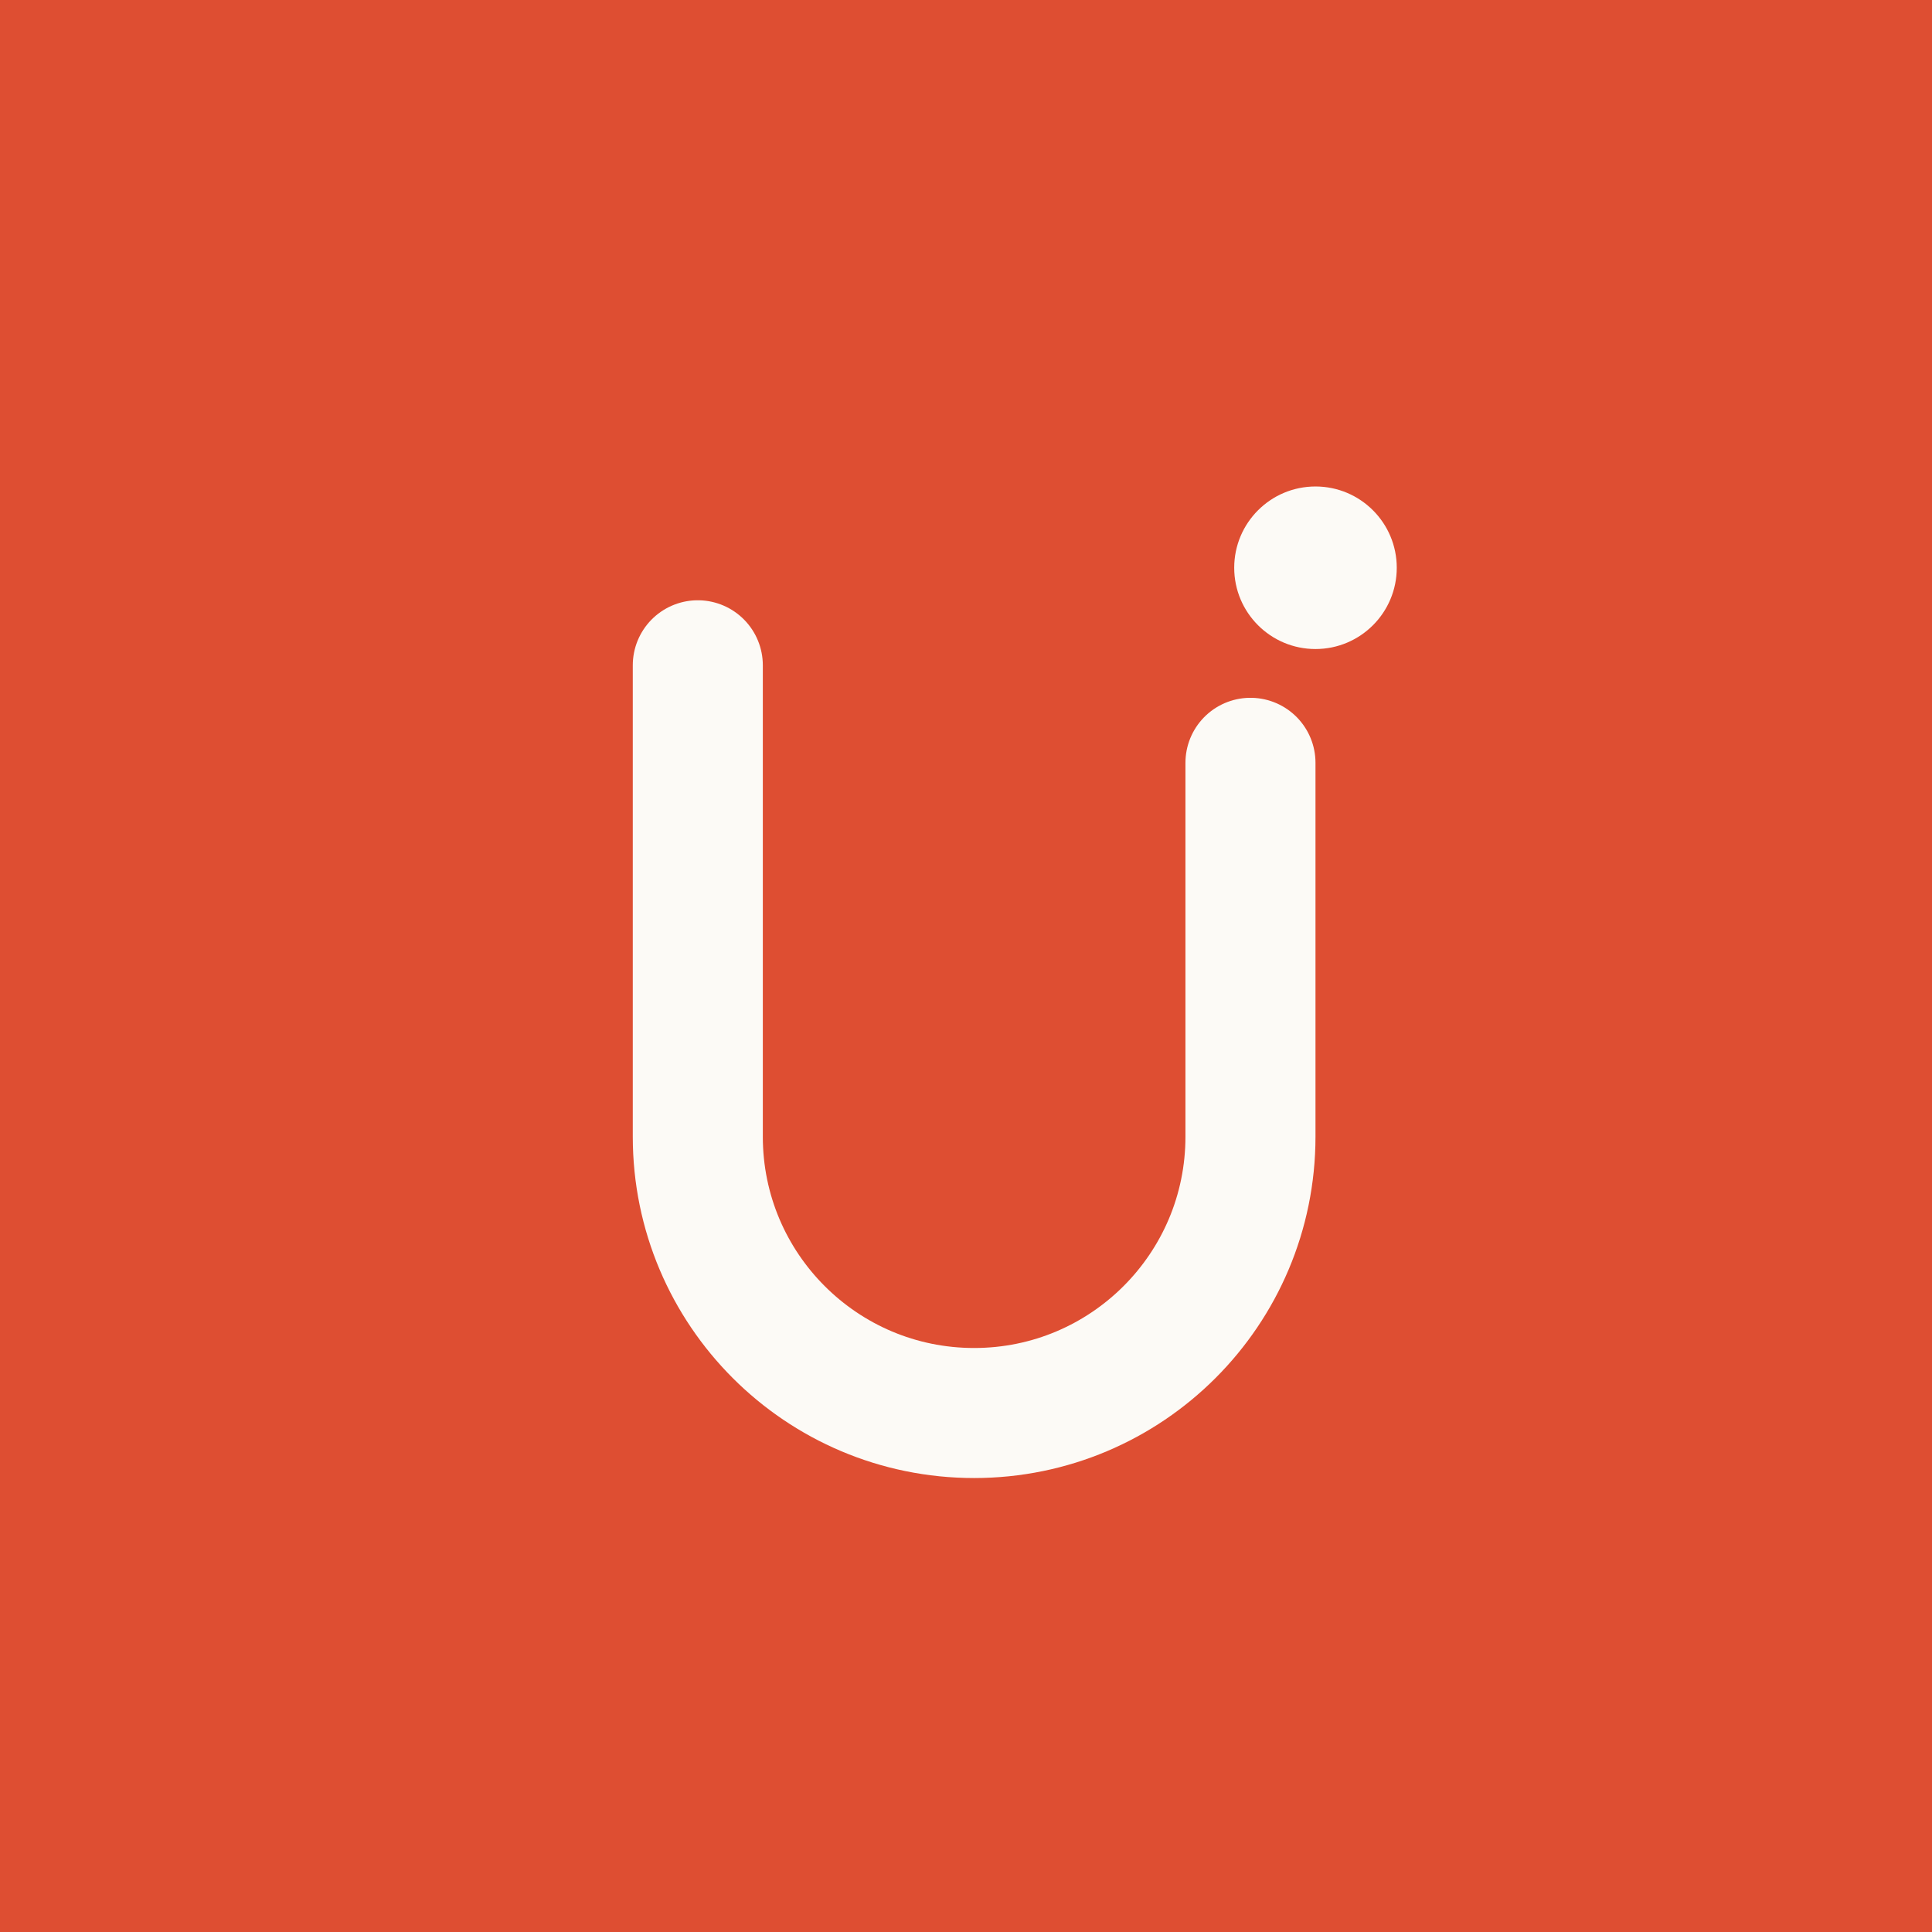
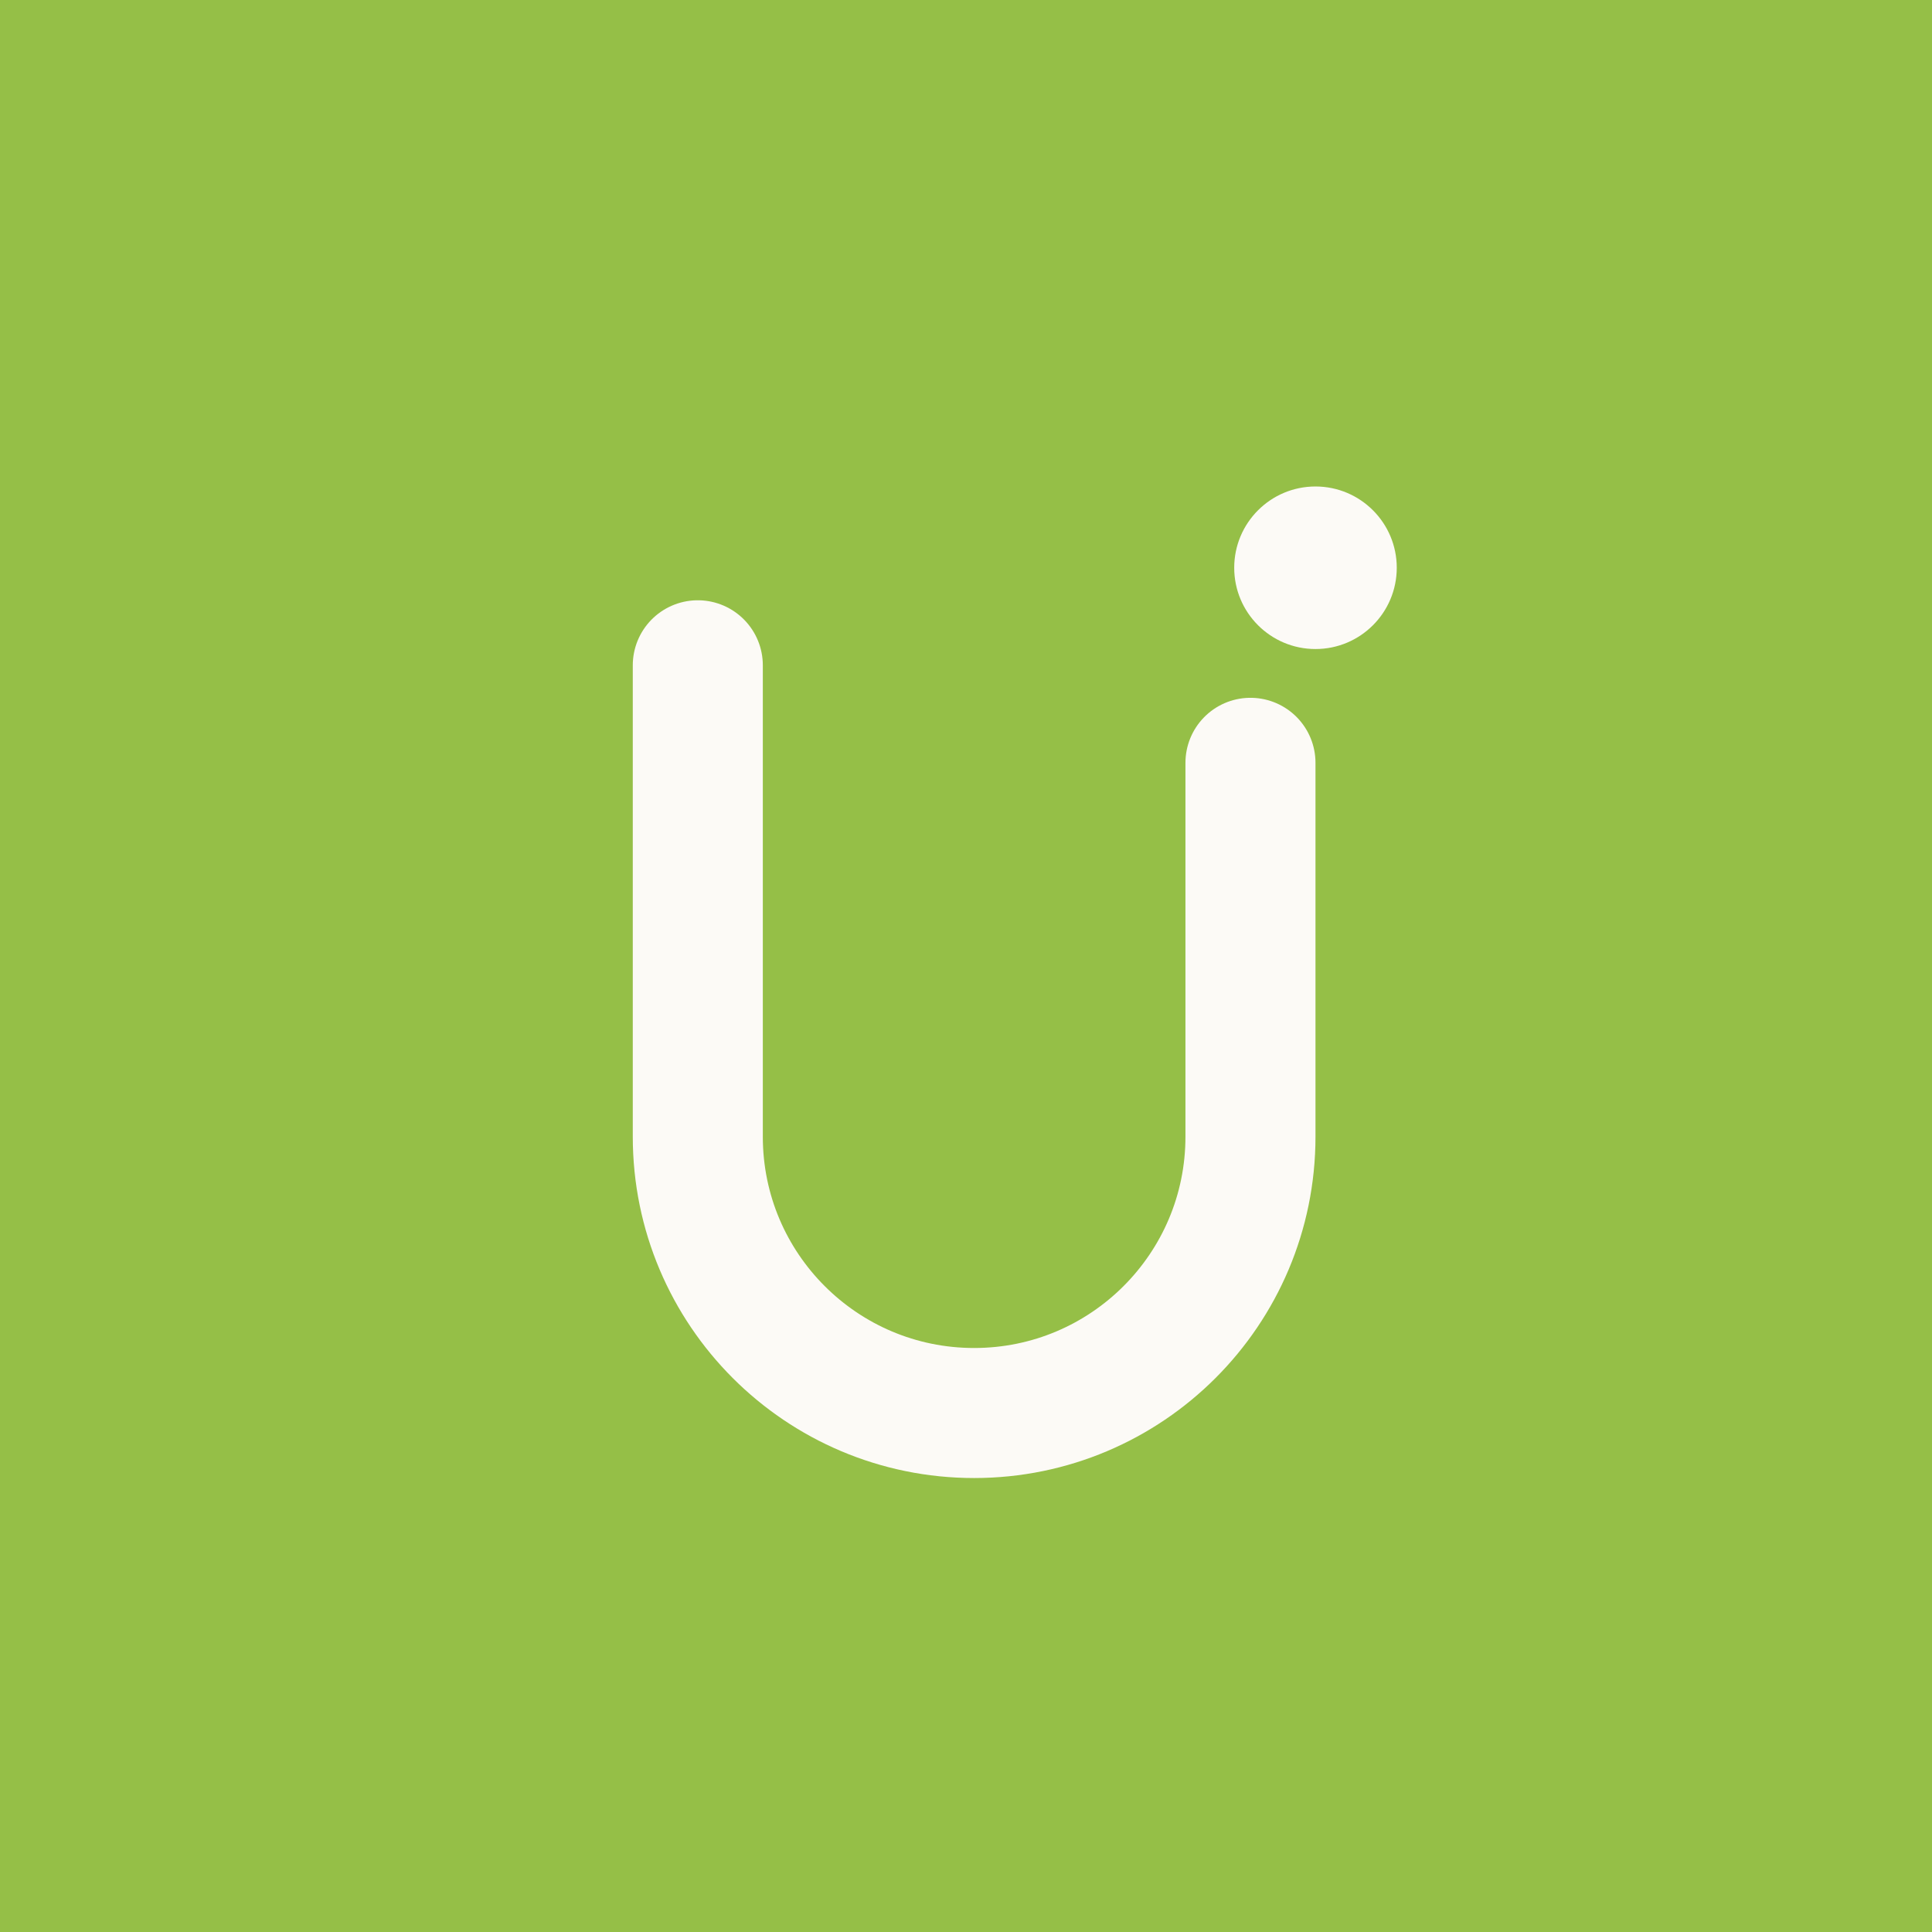
<svg xmlns="http://www.w3.org/2000/svg" viewBox="0 0 192 192">
-   <rect width="192" height="192" fill="#DE4E32" />
+   <rect width="192" height="192" fill="#95BF47" />
  <g transform="translate(43.5,43.5) scale(0.8077)">
    <path d="M32,28 L32,86 A34,34 0 0 0 100,86 L100,40" fill="none" stroke="#FCFAF6" stroke-width="16" stroke-linecap="round" />
    <circle cx="108" cy="16" r="10" fill="#FCFAF6" />
  </g>
</svg>
